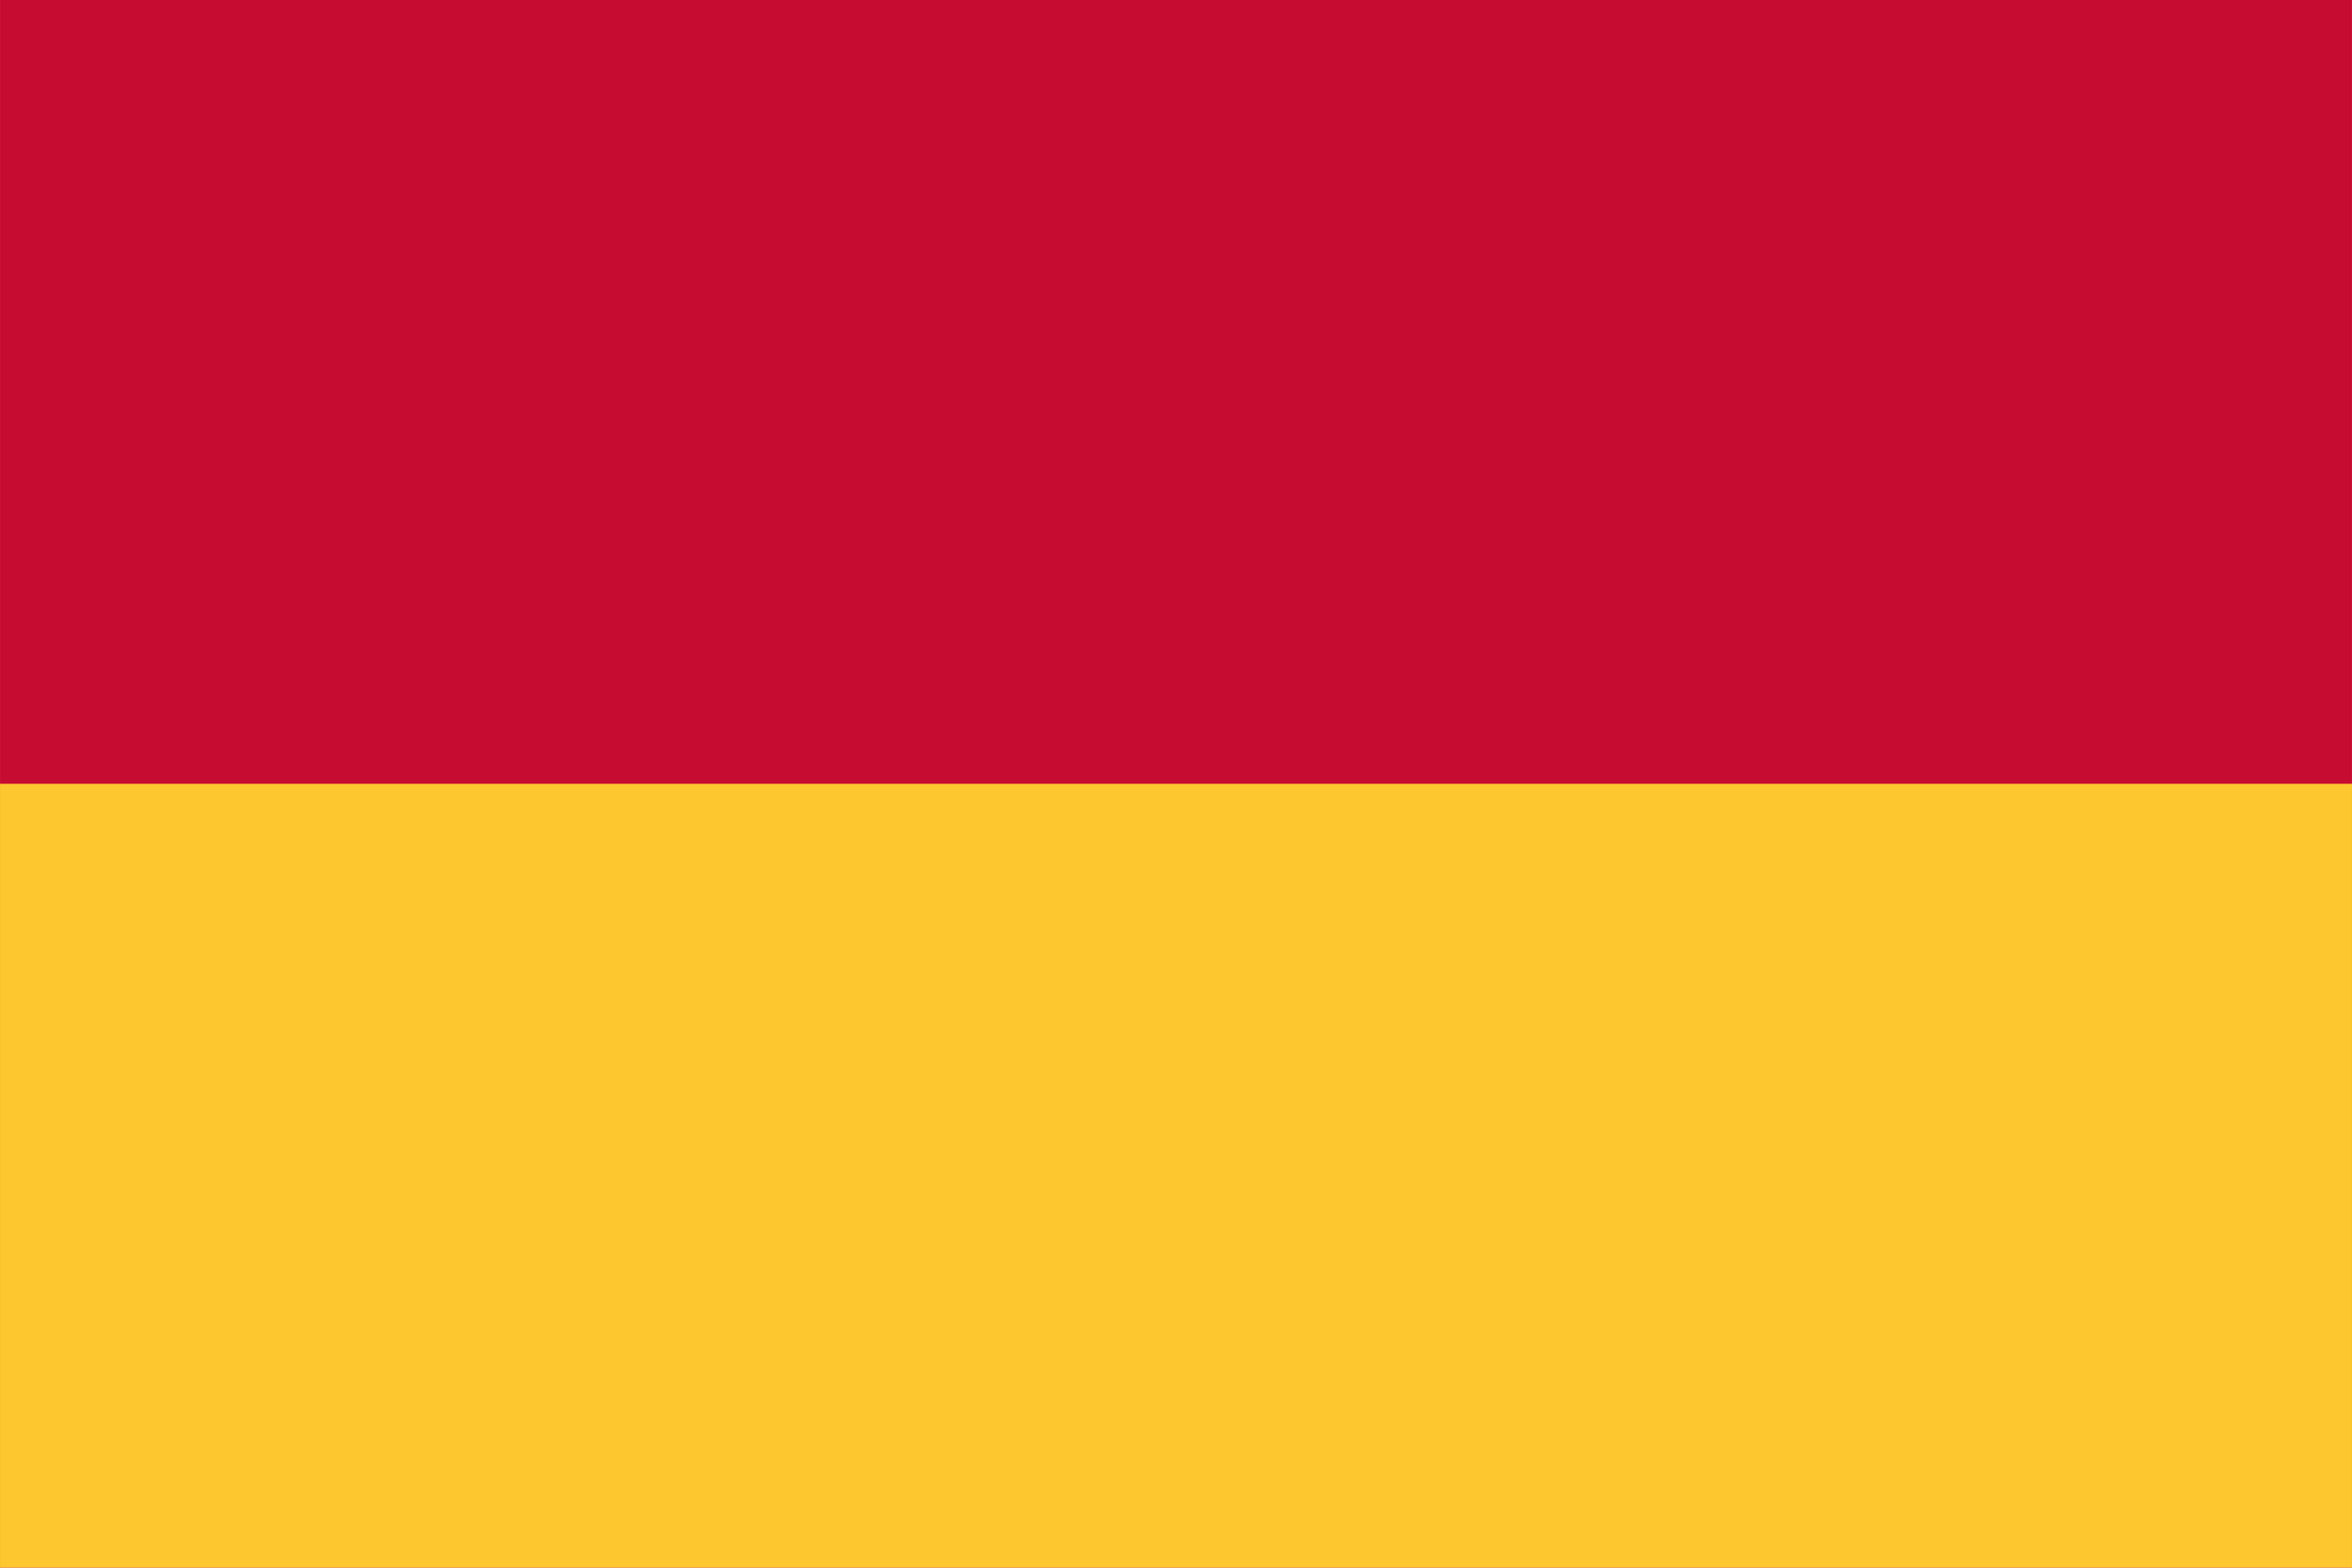
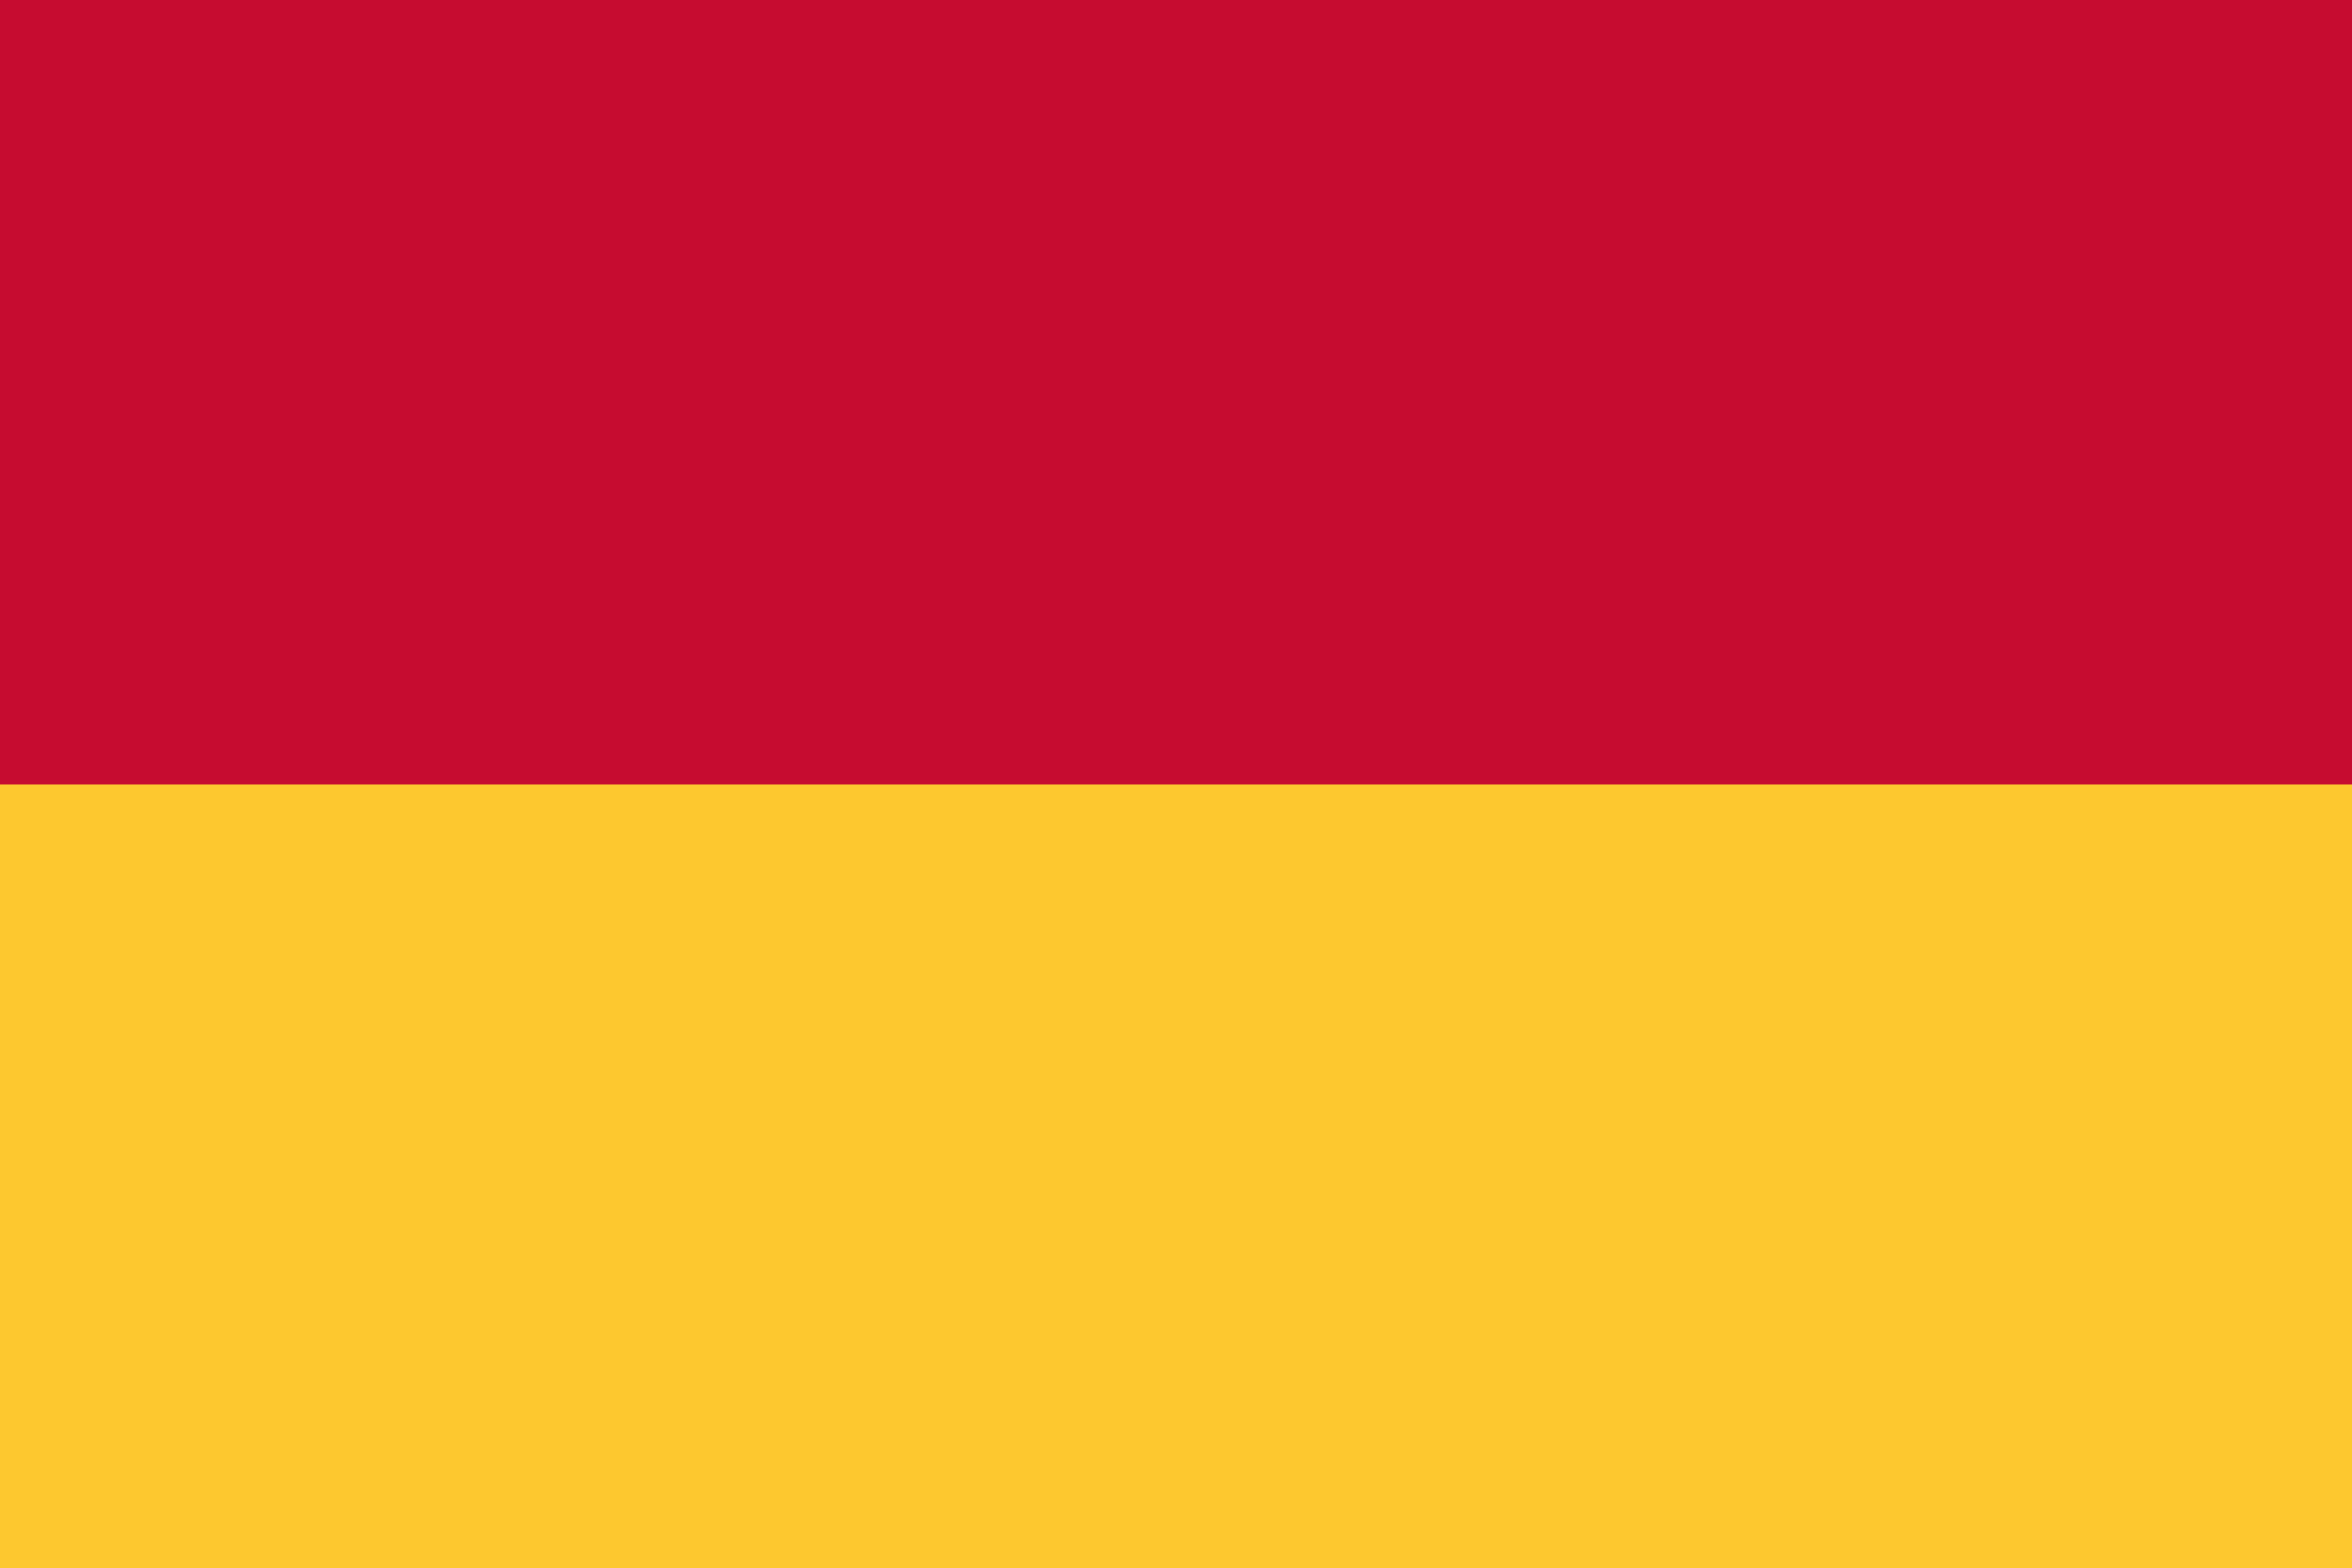
- <svg xmlns="http://www.w3.org/2000/svg" id="flag" style="height: 466.417px;">
+ <svg xmlns="http://www.w3.org/2000/svg" viewBox="0 0 699.047 466.031" id="flag" style="height: 466.417px;">
  <rect width="699.625" height="466.406" x="0" y="0" fill="rgb(198, 12, 48)" />
  <rect width="699.625" height="233.203" x="0" y="233.203" fill="rgb(253, 200, 47)" />
</svg>
